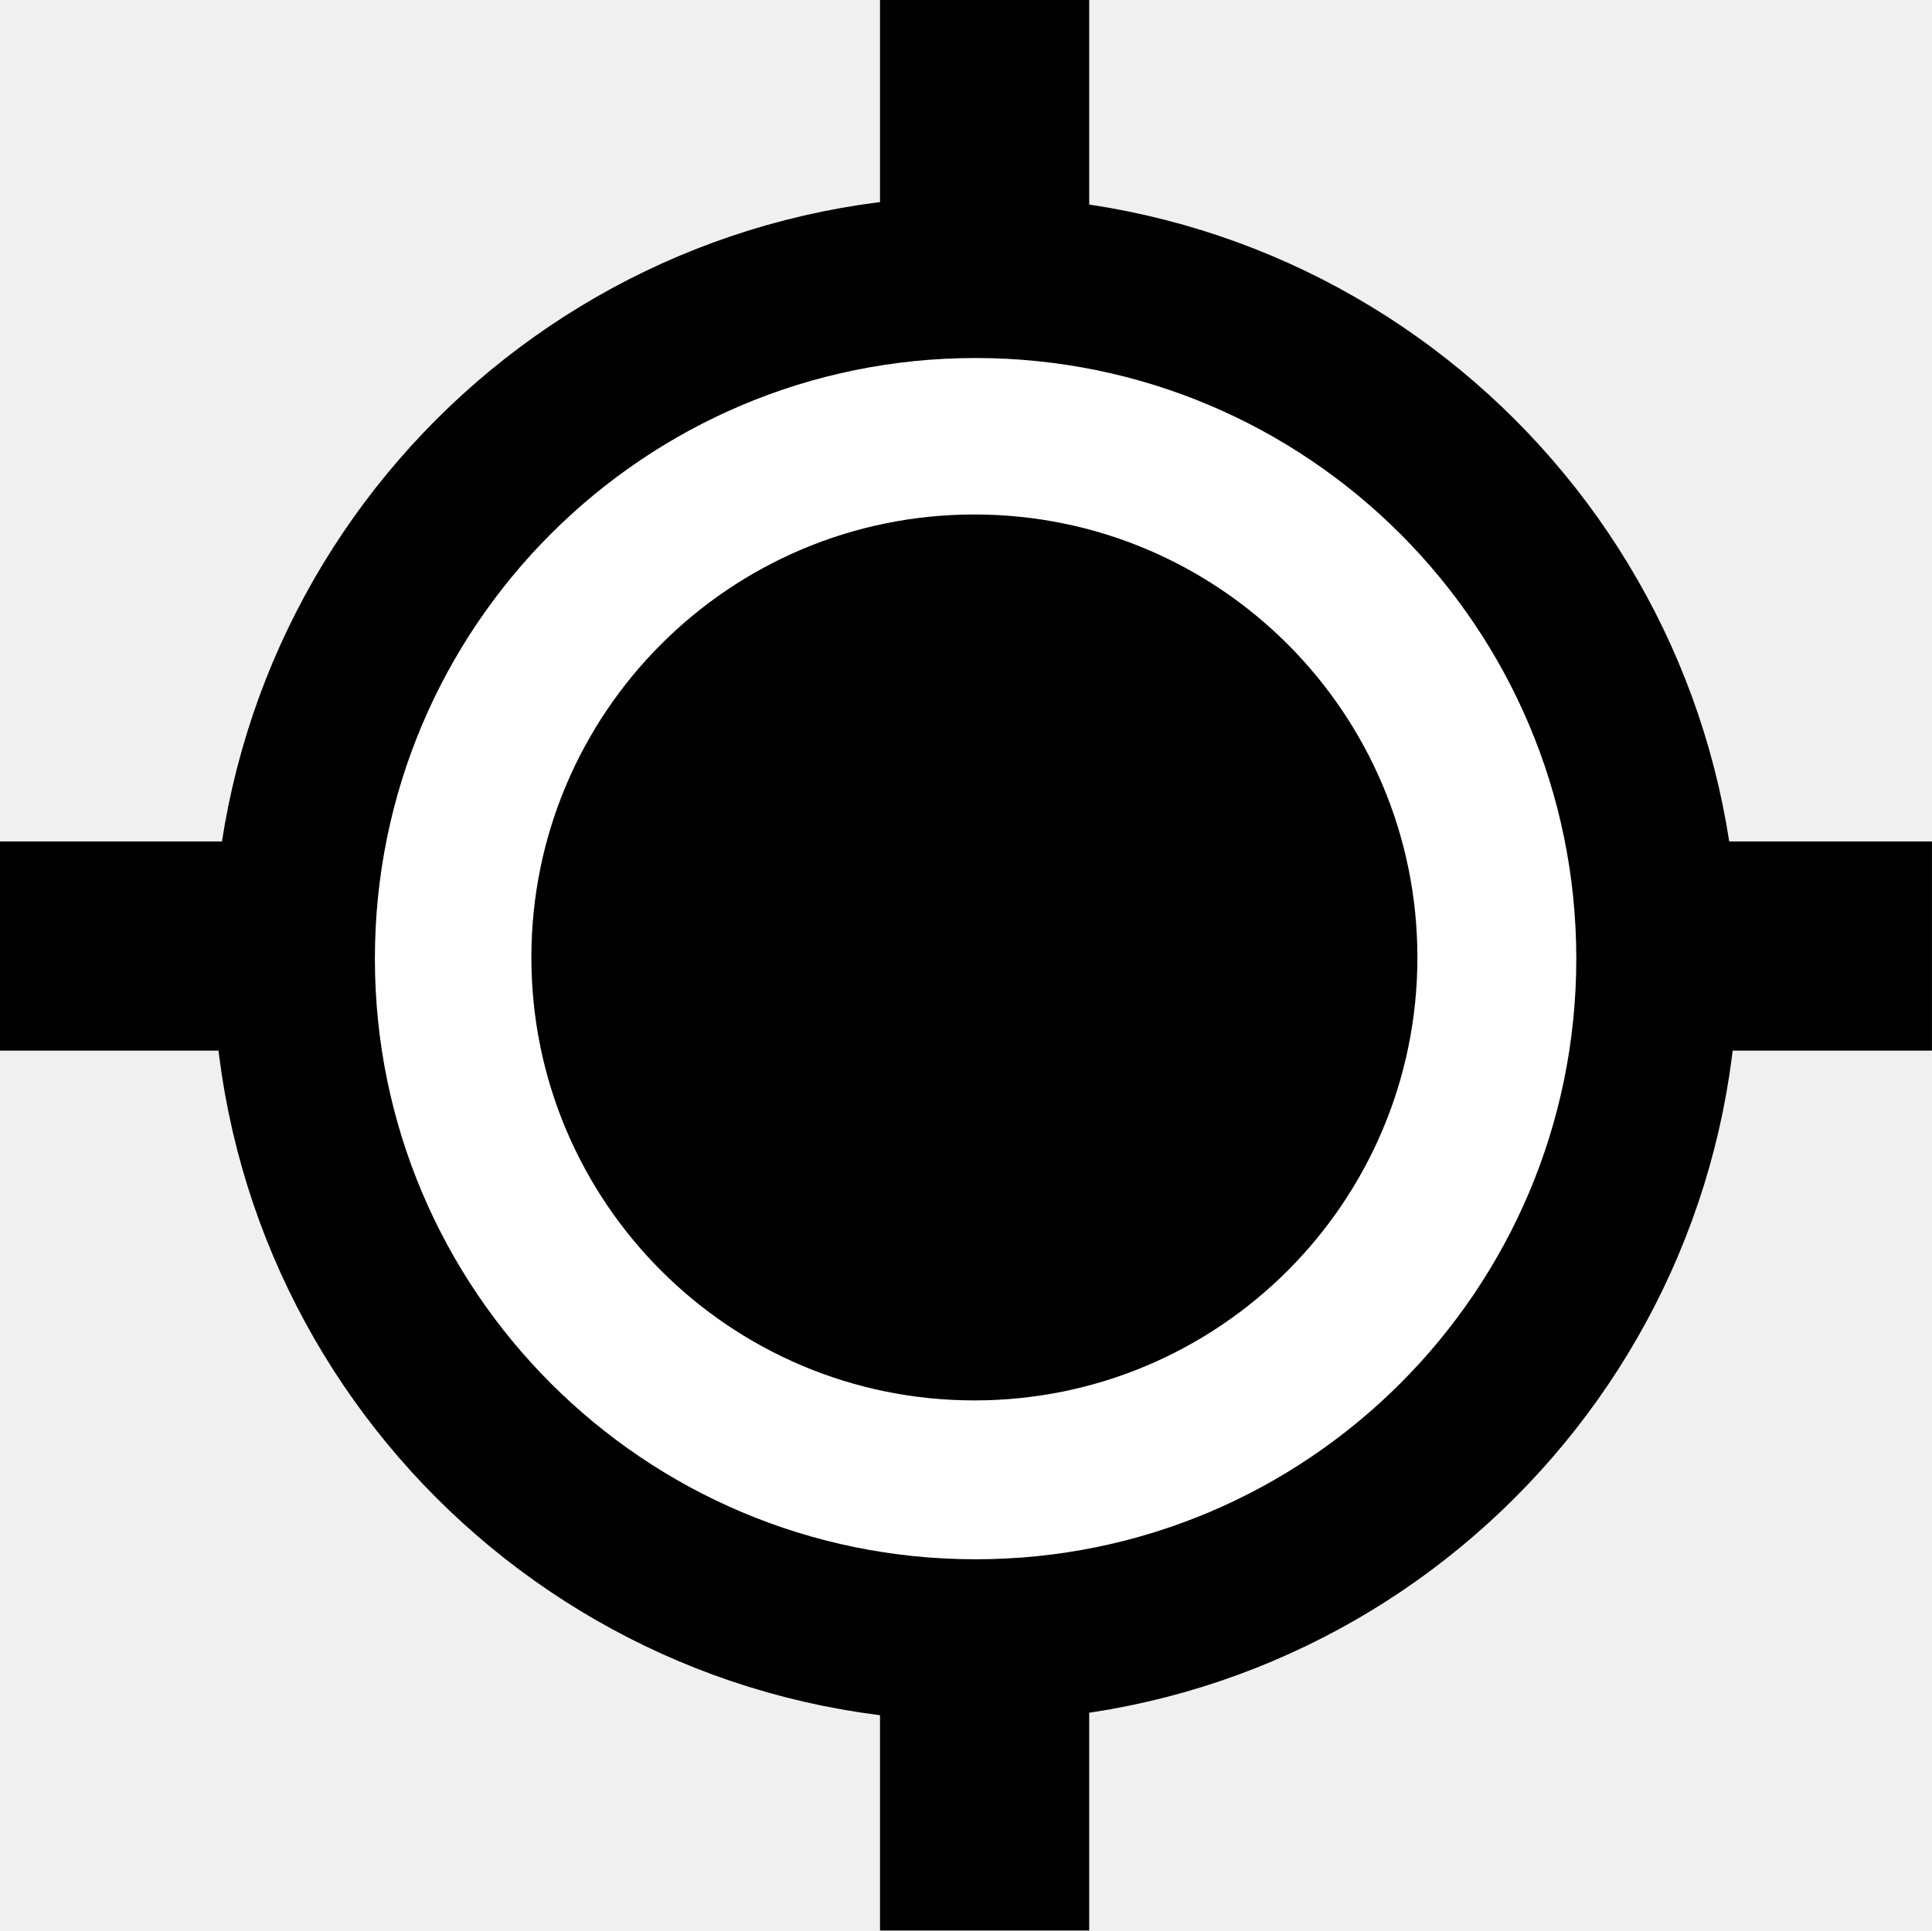
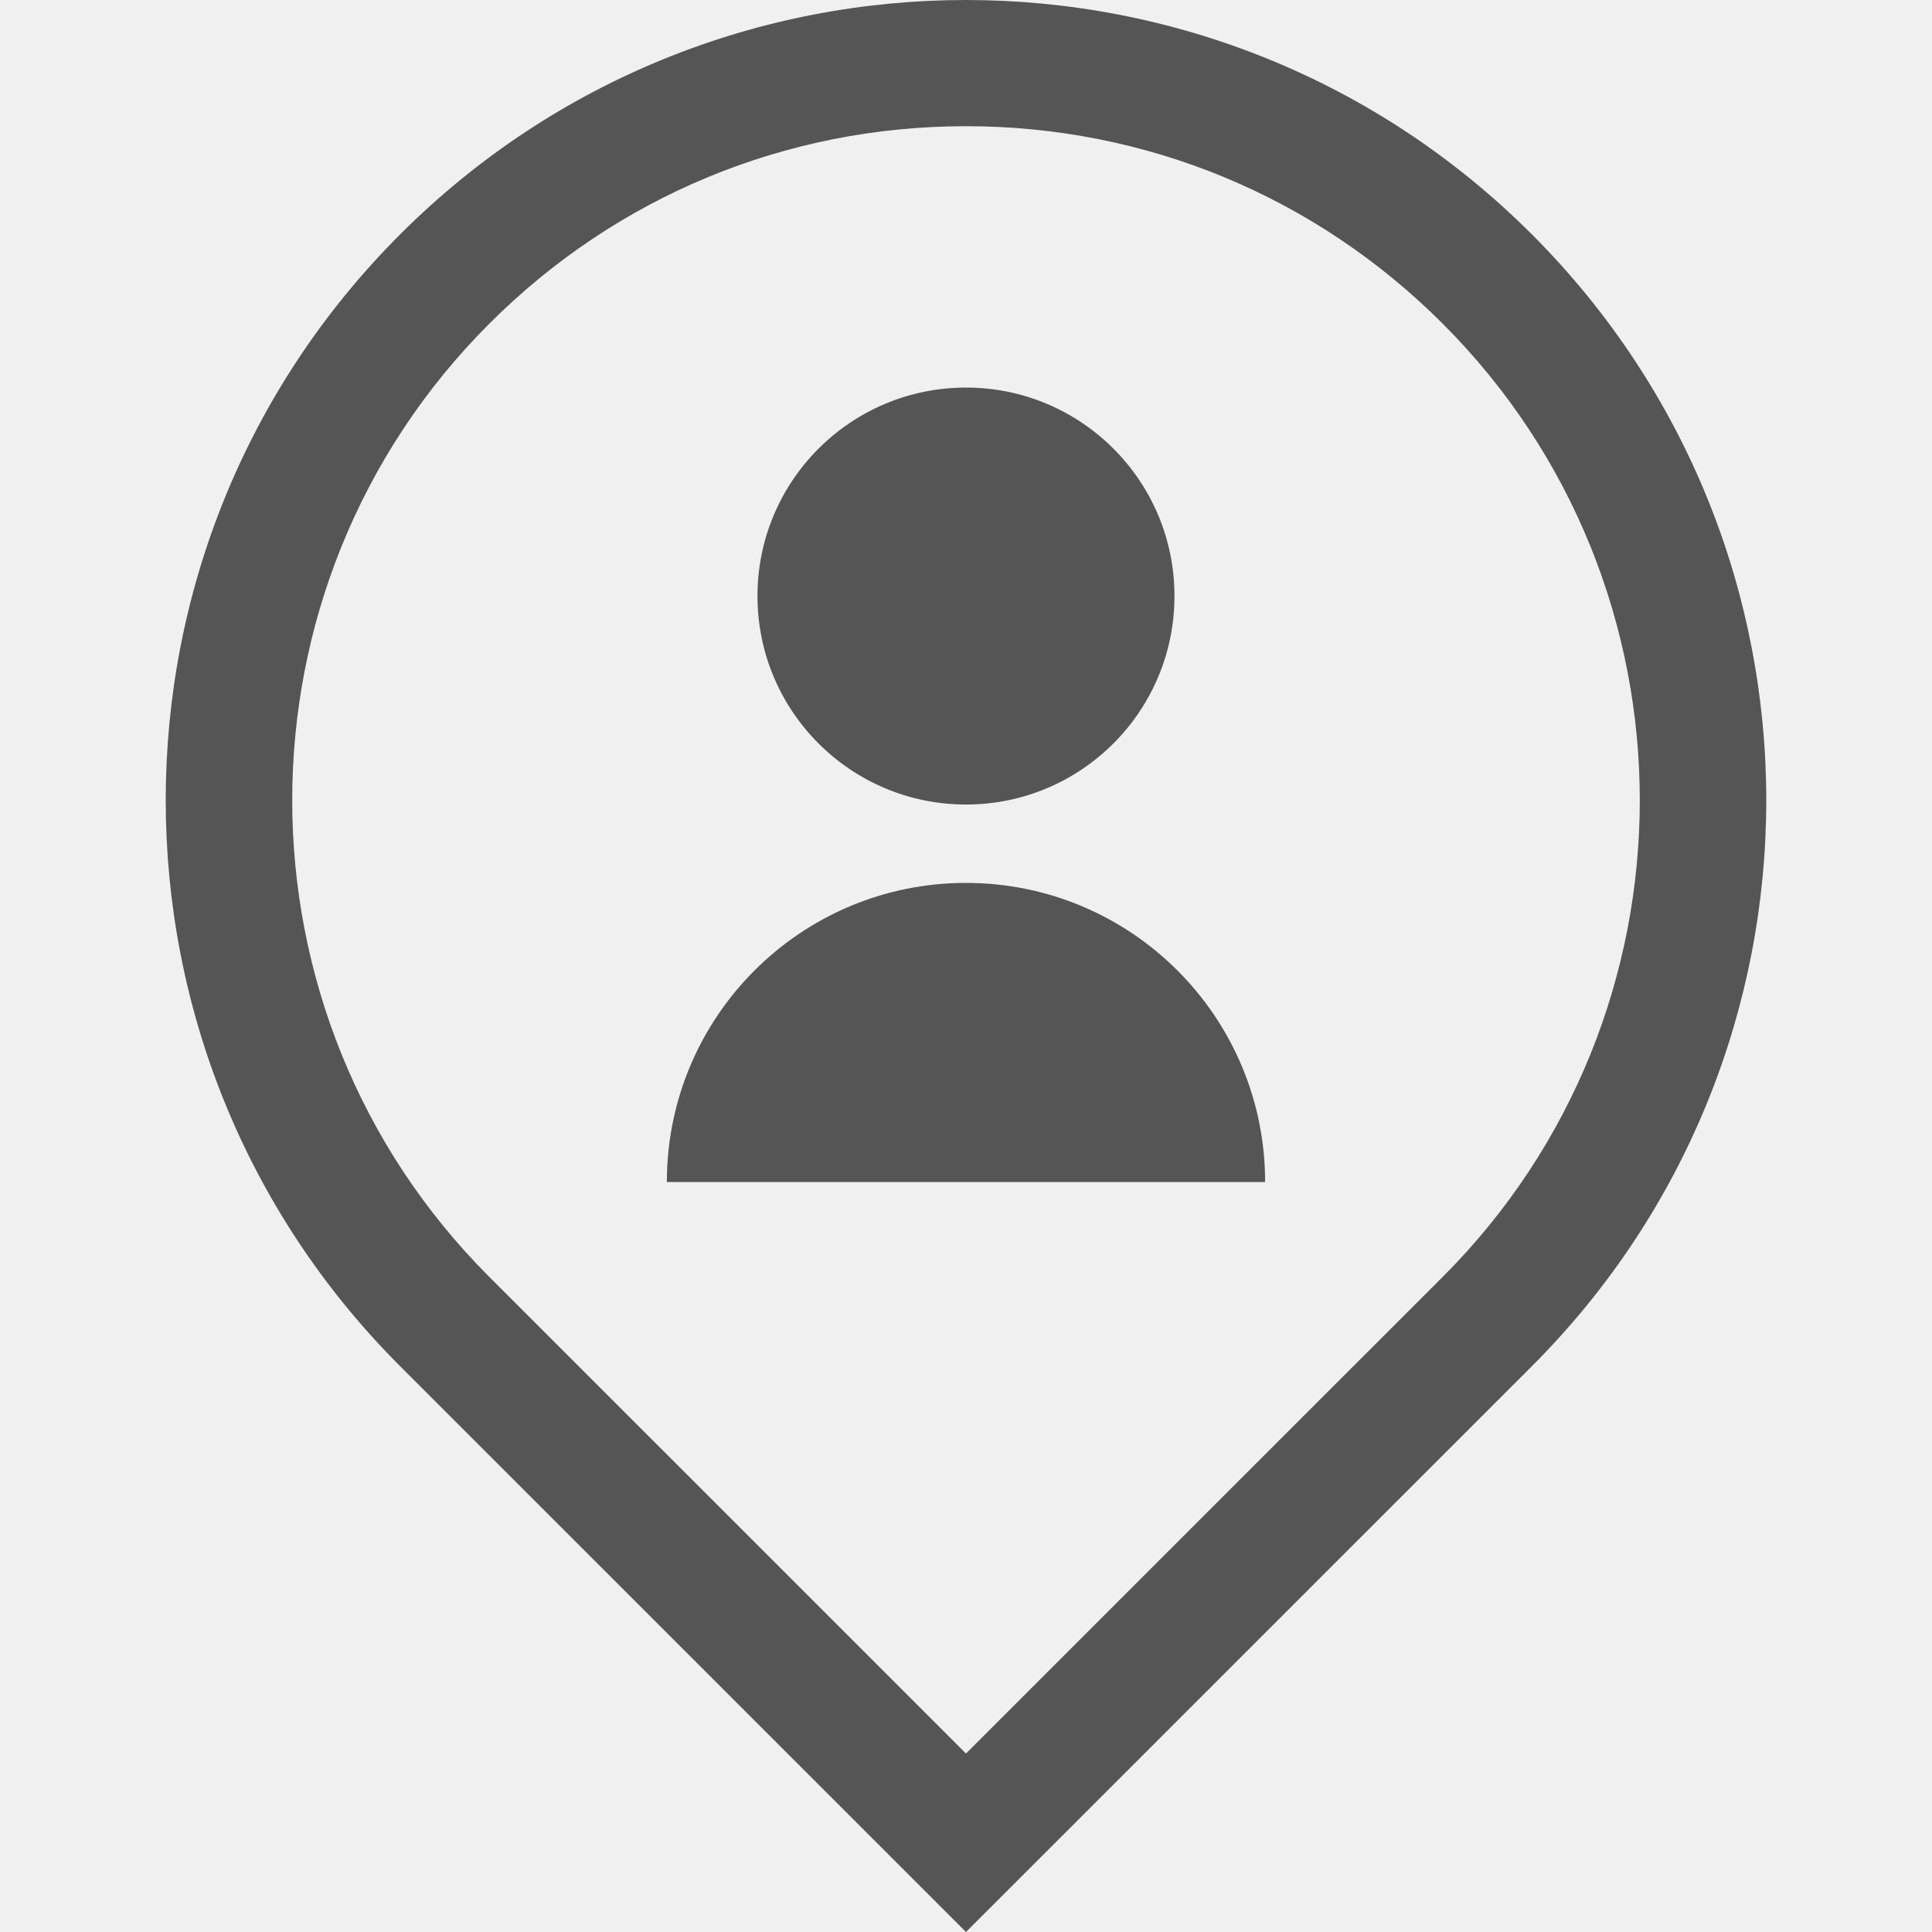
- <svg xmlns="http://www.w3.org/2000/svg" width="9.54mm" height="9.534mm" viewBox="0 0 9.54 9.534" version="1.1" id="svg1">
-   <defs id="defs1" />
-   <g id="layer1">
-     <g transform="matrix(0.00593637,0,0,0.00593637,-0.7954744,-0.8785852)" id="g3">
-       <rect x="866" y="148" width="174" height="1606" id="rect1" />
-       <rect x="134" y="848" width="1607" height="174" id="rect2" />
-       <path d="m 378.5,945.5 c 0,-313.145 253.855,-567 567,-567 313.15,0 567,253.855 567,567 0,313.15 -253.85,567 -567,567 -313.145,0 -567,-253.85 -567,-567 z" stroke="#000000" stroke-width="134.667" stroke-miterlimit="8" fill="#ffffff" fill-rule="evenodd" id="path2" />
-       <path d="M 576,944.5 C 576,740.983 740.983,576 944.5,576 1148.02,576 1313,740.983 1313,944.5 1313,1148.02 1148.02,1313 944.5,1313 740.983,1313 576,1148.02 576,944.5 Z" fill-rule="evenodd" id="path3" />
-     </g>
+ <svg xmlns="http://www.w3.org/2000/svg" version="1.1" id="_x32_" x="0px" y="0px" viewBox="0 0 512 512" fill="#555" style="width: 256px; height: 256px; opacity: 1;" xml:space="preserve">
+   <g>
+     <path class="st0" d="M405.974,62.12C364.561,20.707,310.275,0,255.997,0C201.72,0,147.443,20.707,106.029,62.12   c-82.814,82.81-82.814,217.11,0,299.929L255.997,512l149.976-149.951C488.784,279.23,488.784,144.93,405.974,62.12z    M382.328,338.394L255.997,464.708L129.68,338.403c-69.653-69.657-69.653-182.988,0-252.637   c33.738-33.738,78.601-52.322,126.318-52.322c47.717,0,92.584,18.584,126.322,52.322   C451.977,155.414,451.977,268.746,382.328,338.394z" />
+     <path class="st0" d="M255.997,213.207c30.513,0,55.249-24.724,55.249-55.253c0-30.513-24.736-55.245-55.249-55.245   c-30.521,0-55.257,24.732-55.257,55.245C200.74,188.483,225.477,213.207,255.997,213.207z" />
+     <path class="st0" d="M255.997,233.979c-43.785,0-79.274,35.502-79.274,79.274h158.546   C335.268,269.481,299.775,233.979,255.997,233.979z" />
  </g>
</svg>
